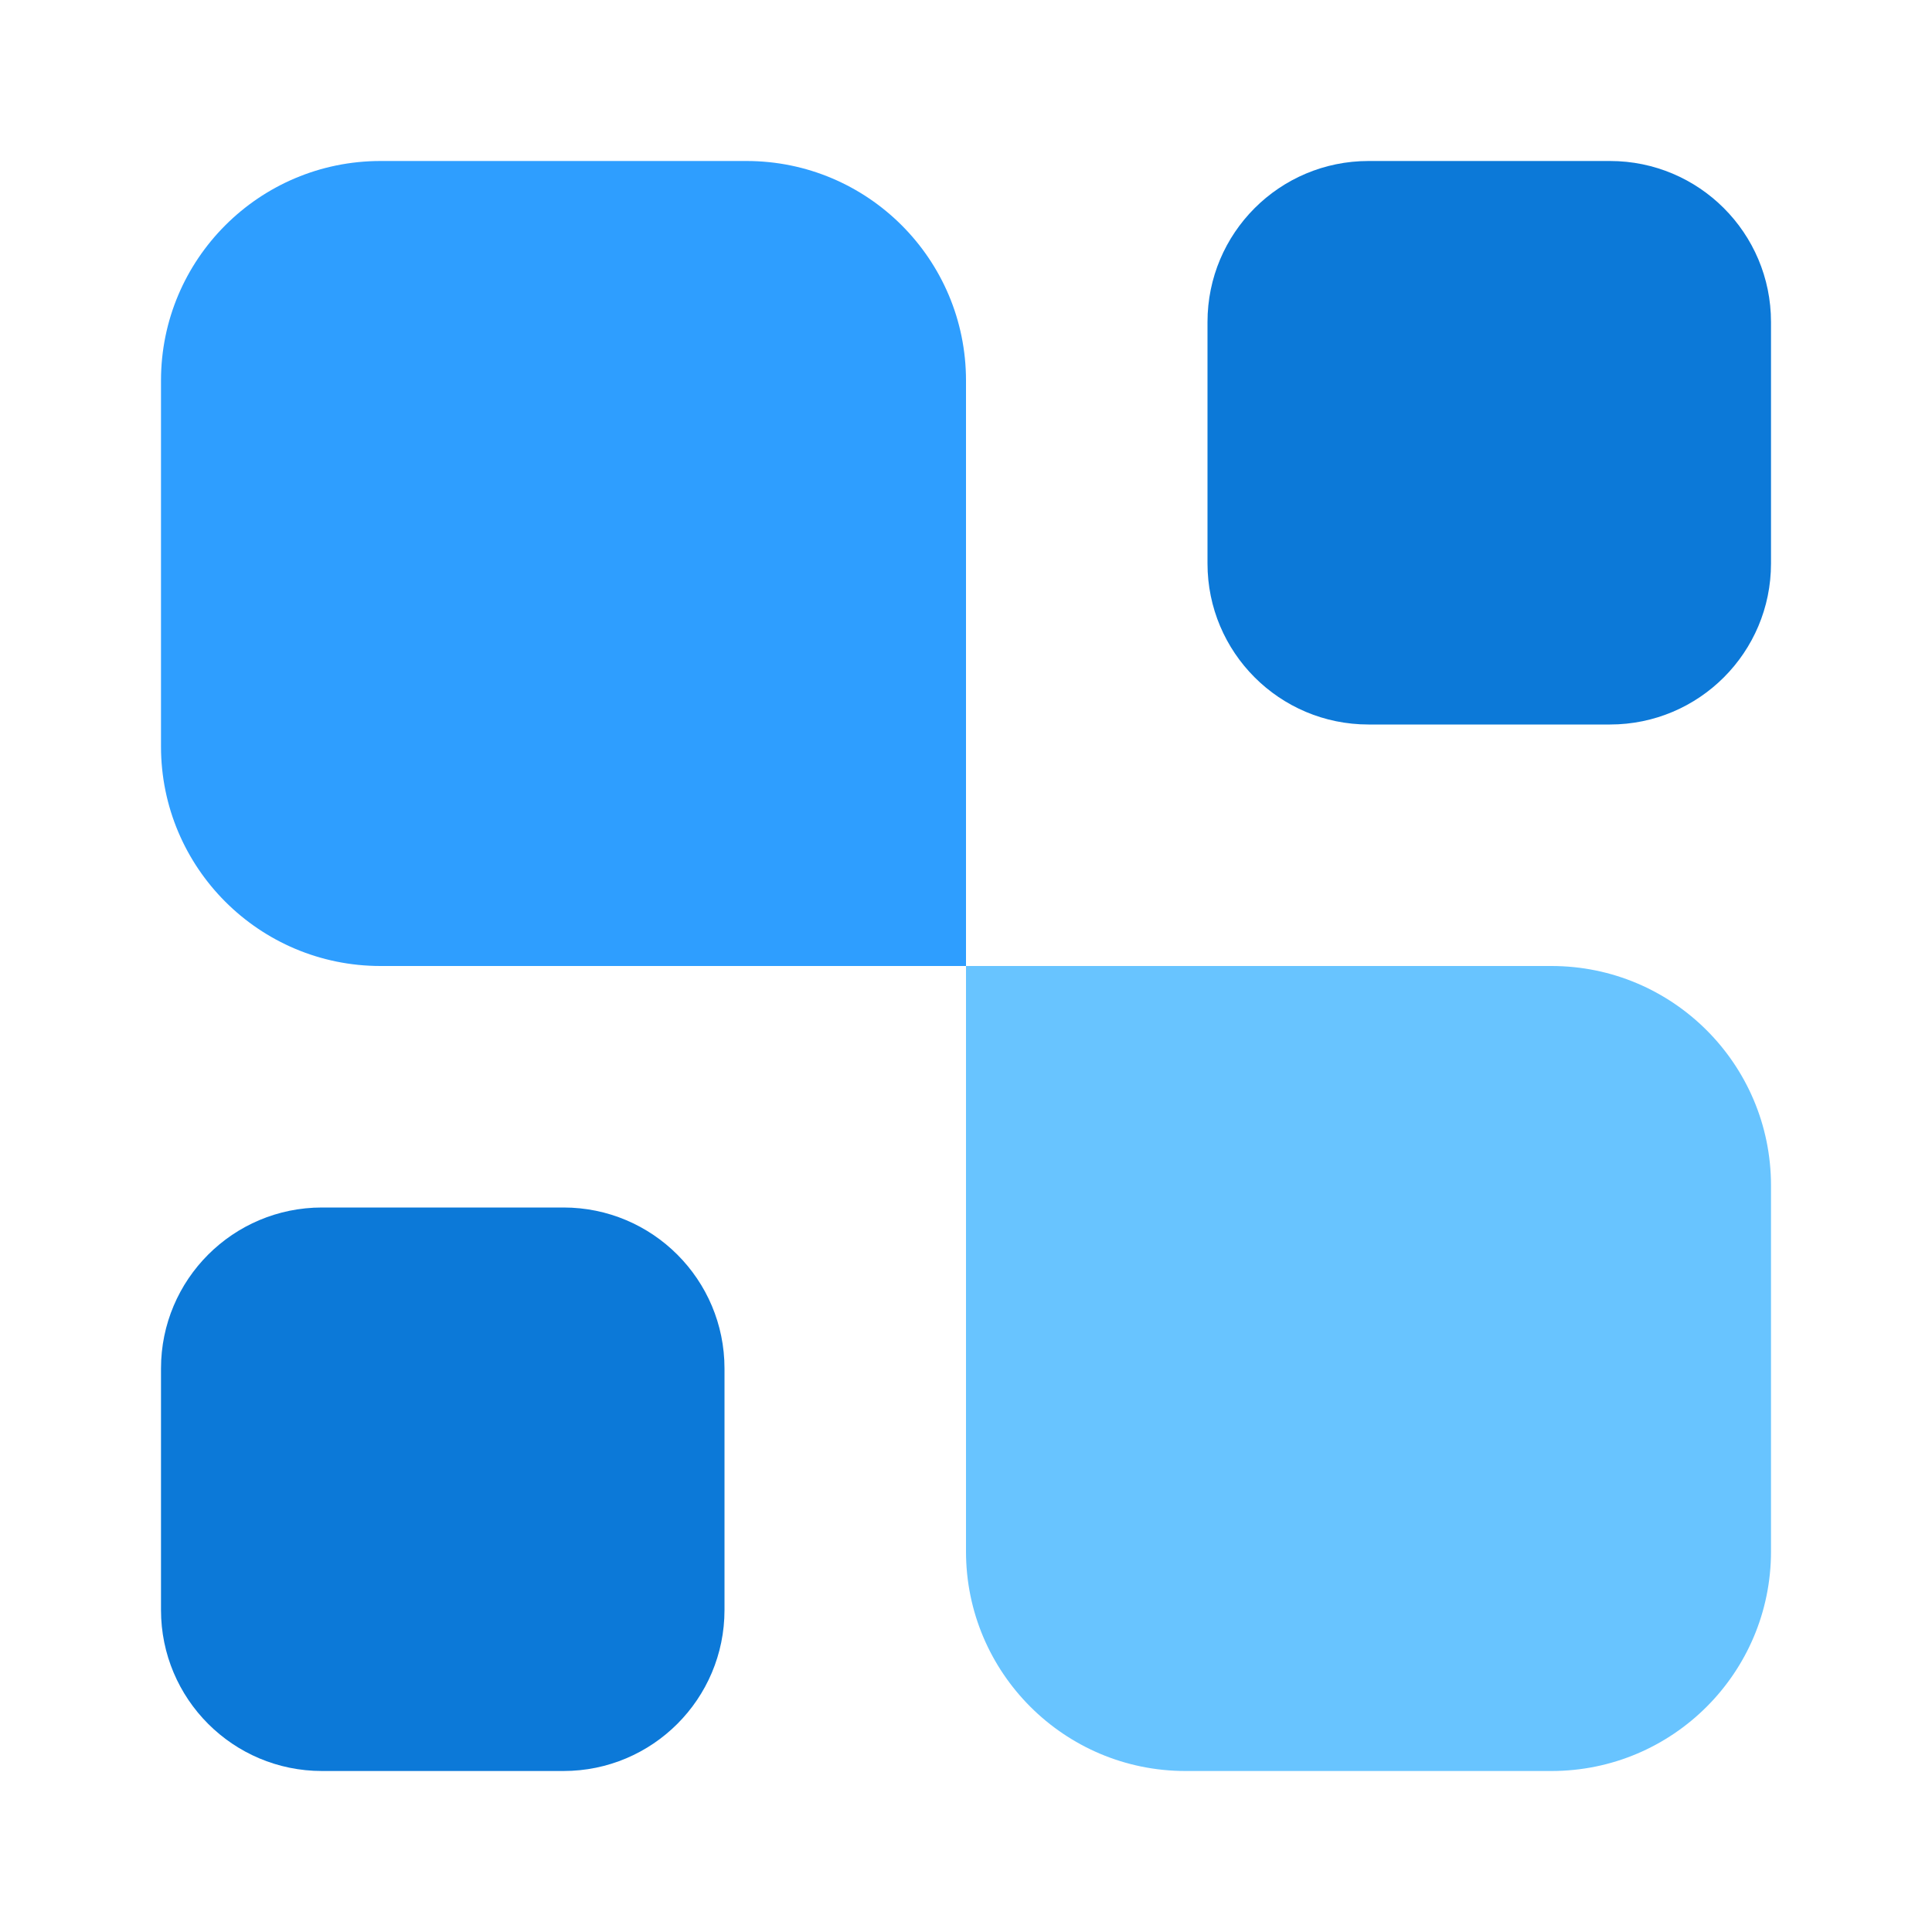
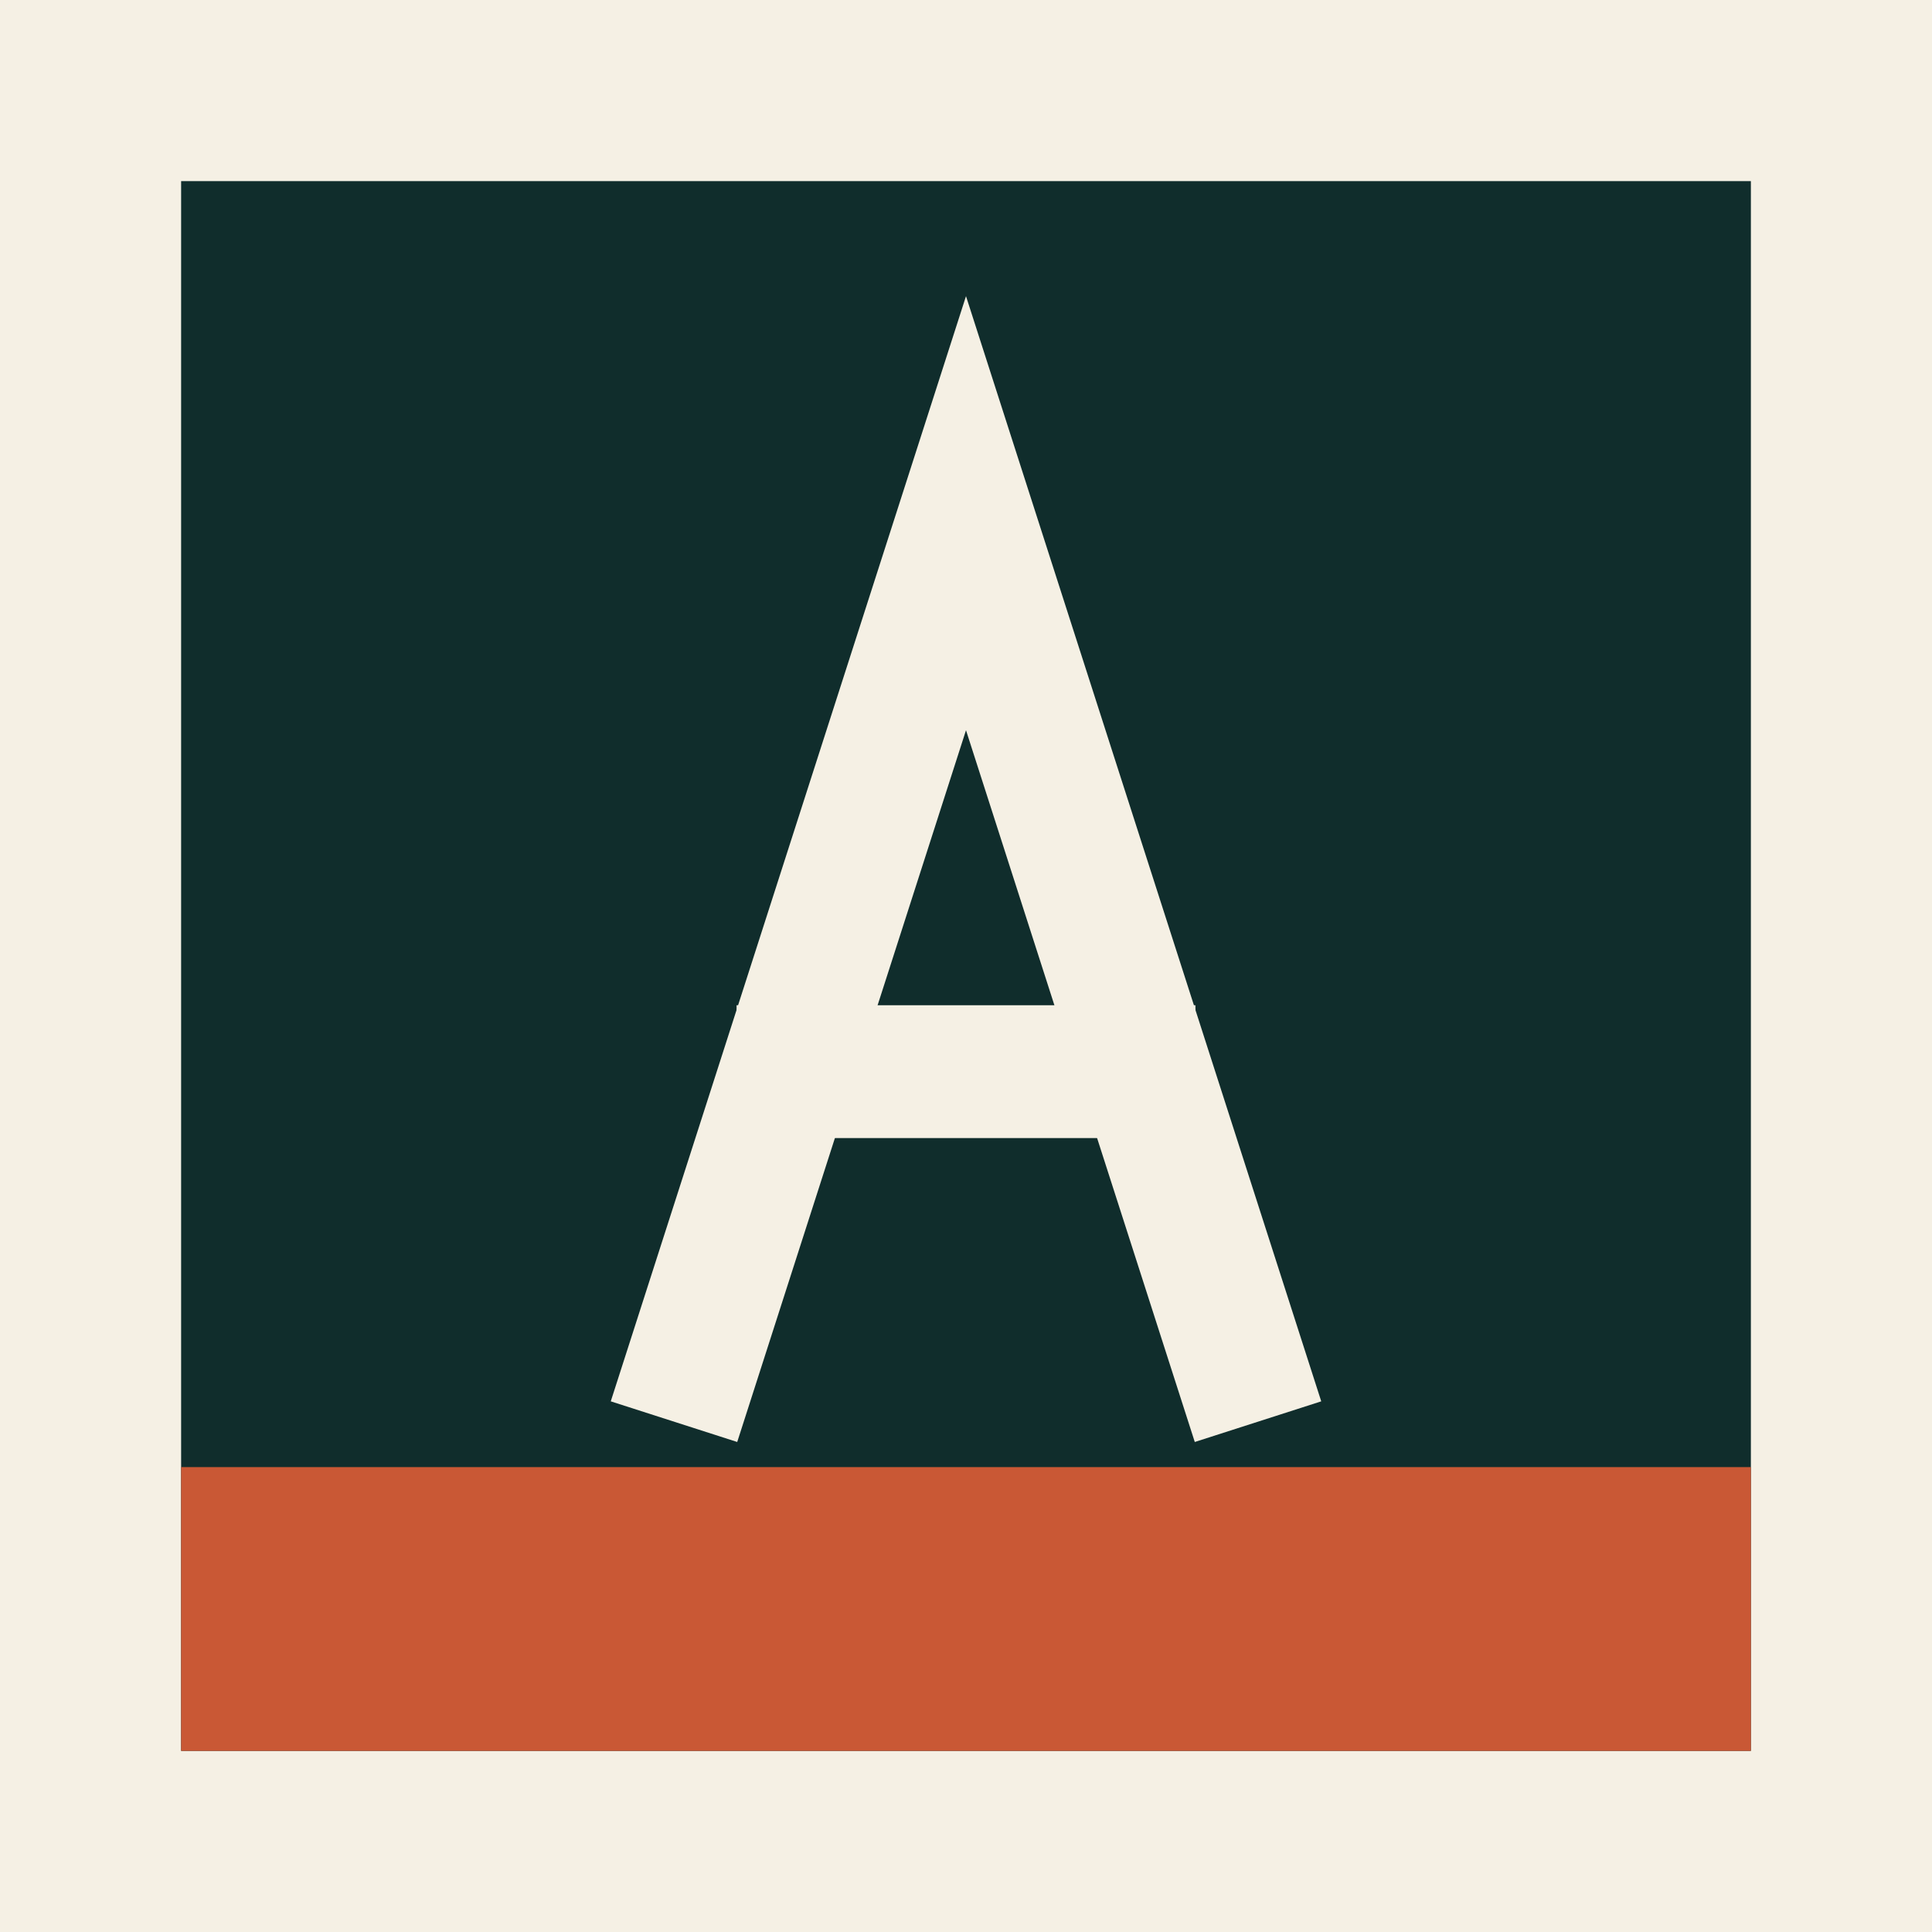
- <svg xmlns="http://www.w3.org/2000/svg" width="24" height="24" viewBox="0 0 24 24" fill="none">
-   <path d="M22 19.273C22 20.779 20.779 22 19.273 22H14.727C13.221 22 12 20.779 12 19.273V12H19.273C20.779 12 22 13.221 22 14.727V19.273Z" fill="#68C4FF" />
-   <path d="M20 2C21.105 2 22 2.895 22 4V7C22 8.105 21.105 9 20 9H17C15.895 9 15 8.105 15 7V4C15 2.895 15.895 2 17 2H20Z" fill="#0C79D8" />
-   <path d="M7 15C8.105 15 9 15.895 9 17V20C9 21.105 8.105 22 7 22H4C2.895 22 2 21.105 2 20V17C2 15.895 2.895 15 4 15H7Z" fill="#0C79D8" />
-   <path d="M12 12H4.727C3.221 12 2 10.779 2 9.273V4.727C2 3.221 3.221 2 4.727 2H9.273C10.779 2 12 3.221 12 4.727V12Z" fill="#2E9EFF" />
+ <svg xmlns="http://www.w3.org/2000/svg" viewBox="0 0 64 64" width="64" height="64" role="img" aria-label="Aloha AI">
+   <rect width="64" height="64" fill="#f5f0e4" />
+   <rect x="6" y="6" width="52" height="52" fill="#102d2c" />
+   <rect x="6" y="48.6" width="52" height="9.4" fill="#c95835" />
+   <path d="M23 45 L32 17 L41 45" fill="none" stroke="#f5f0e4" stroke-width="4.4" stroke-linecap="square" />
+   <path d="M26.6 35.5 H37.4" stroke="#f5f0e4" stroke-width="4.4" stroke-linecap="square" />
</svg>
